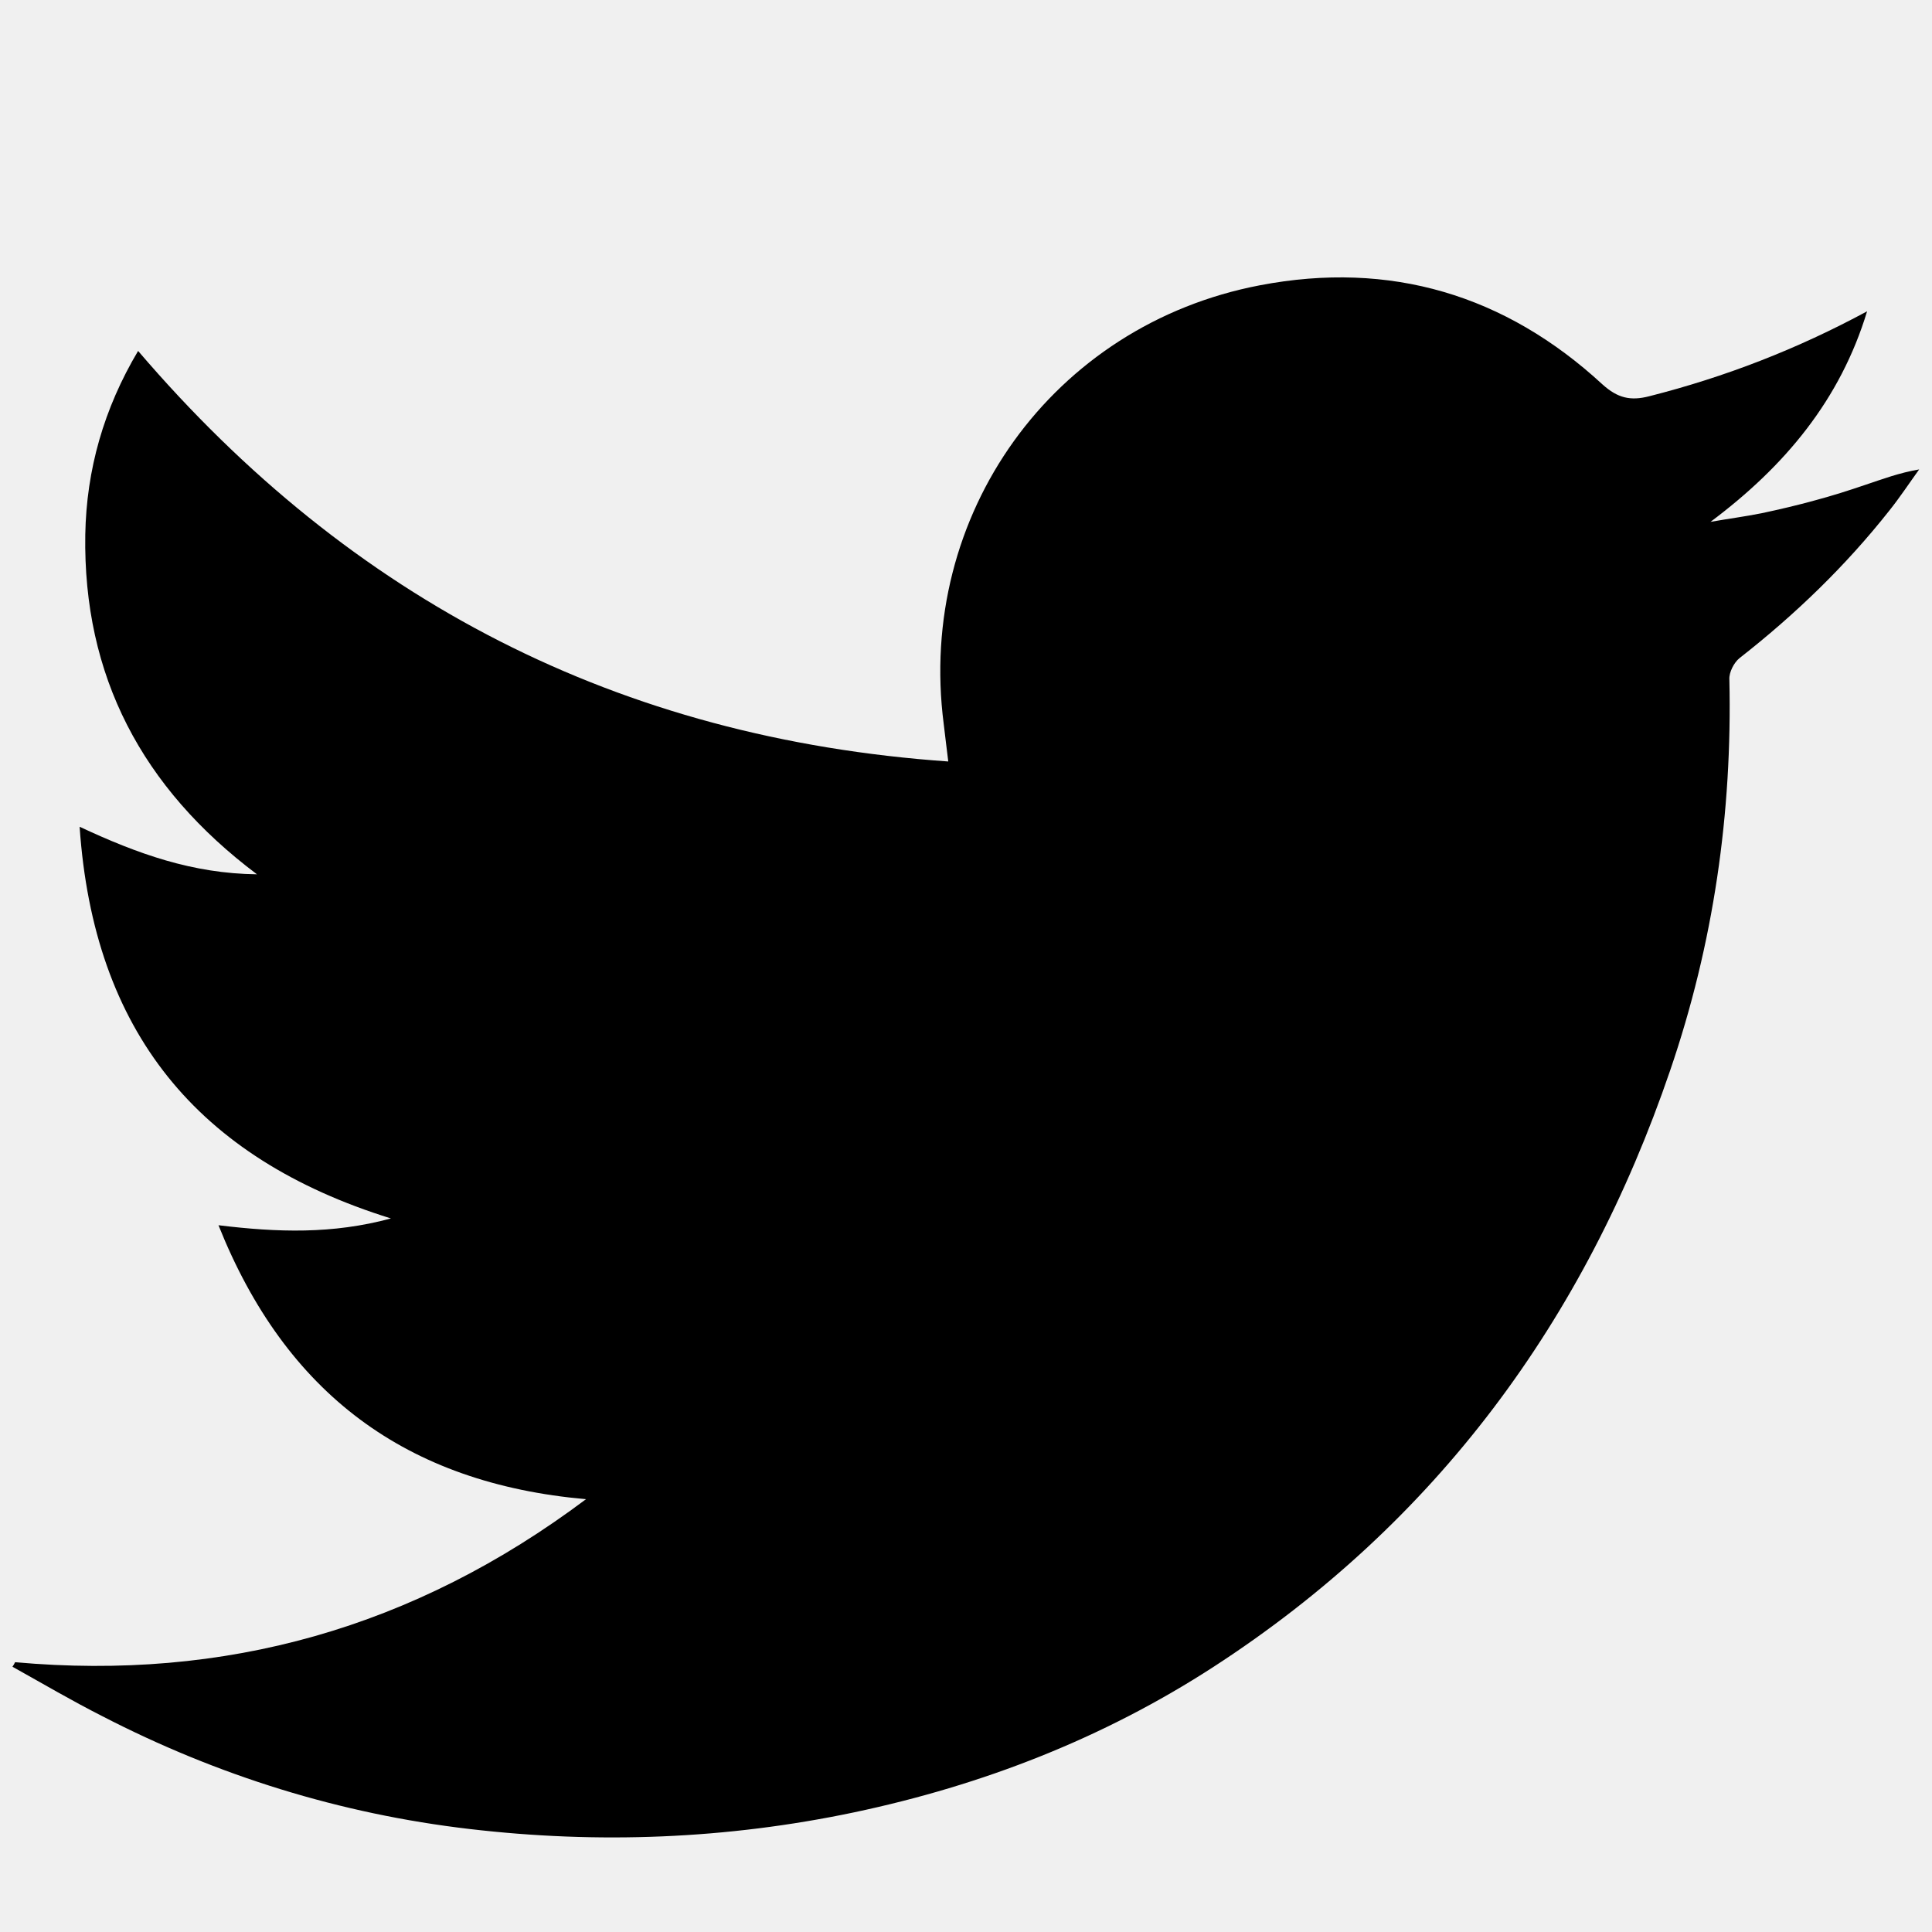
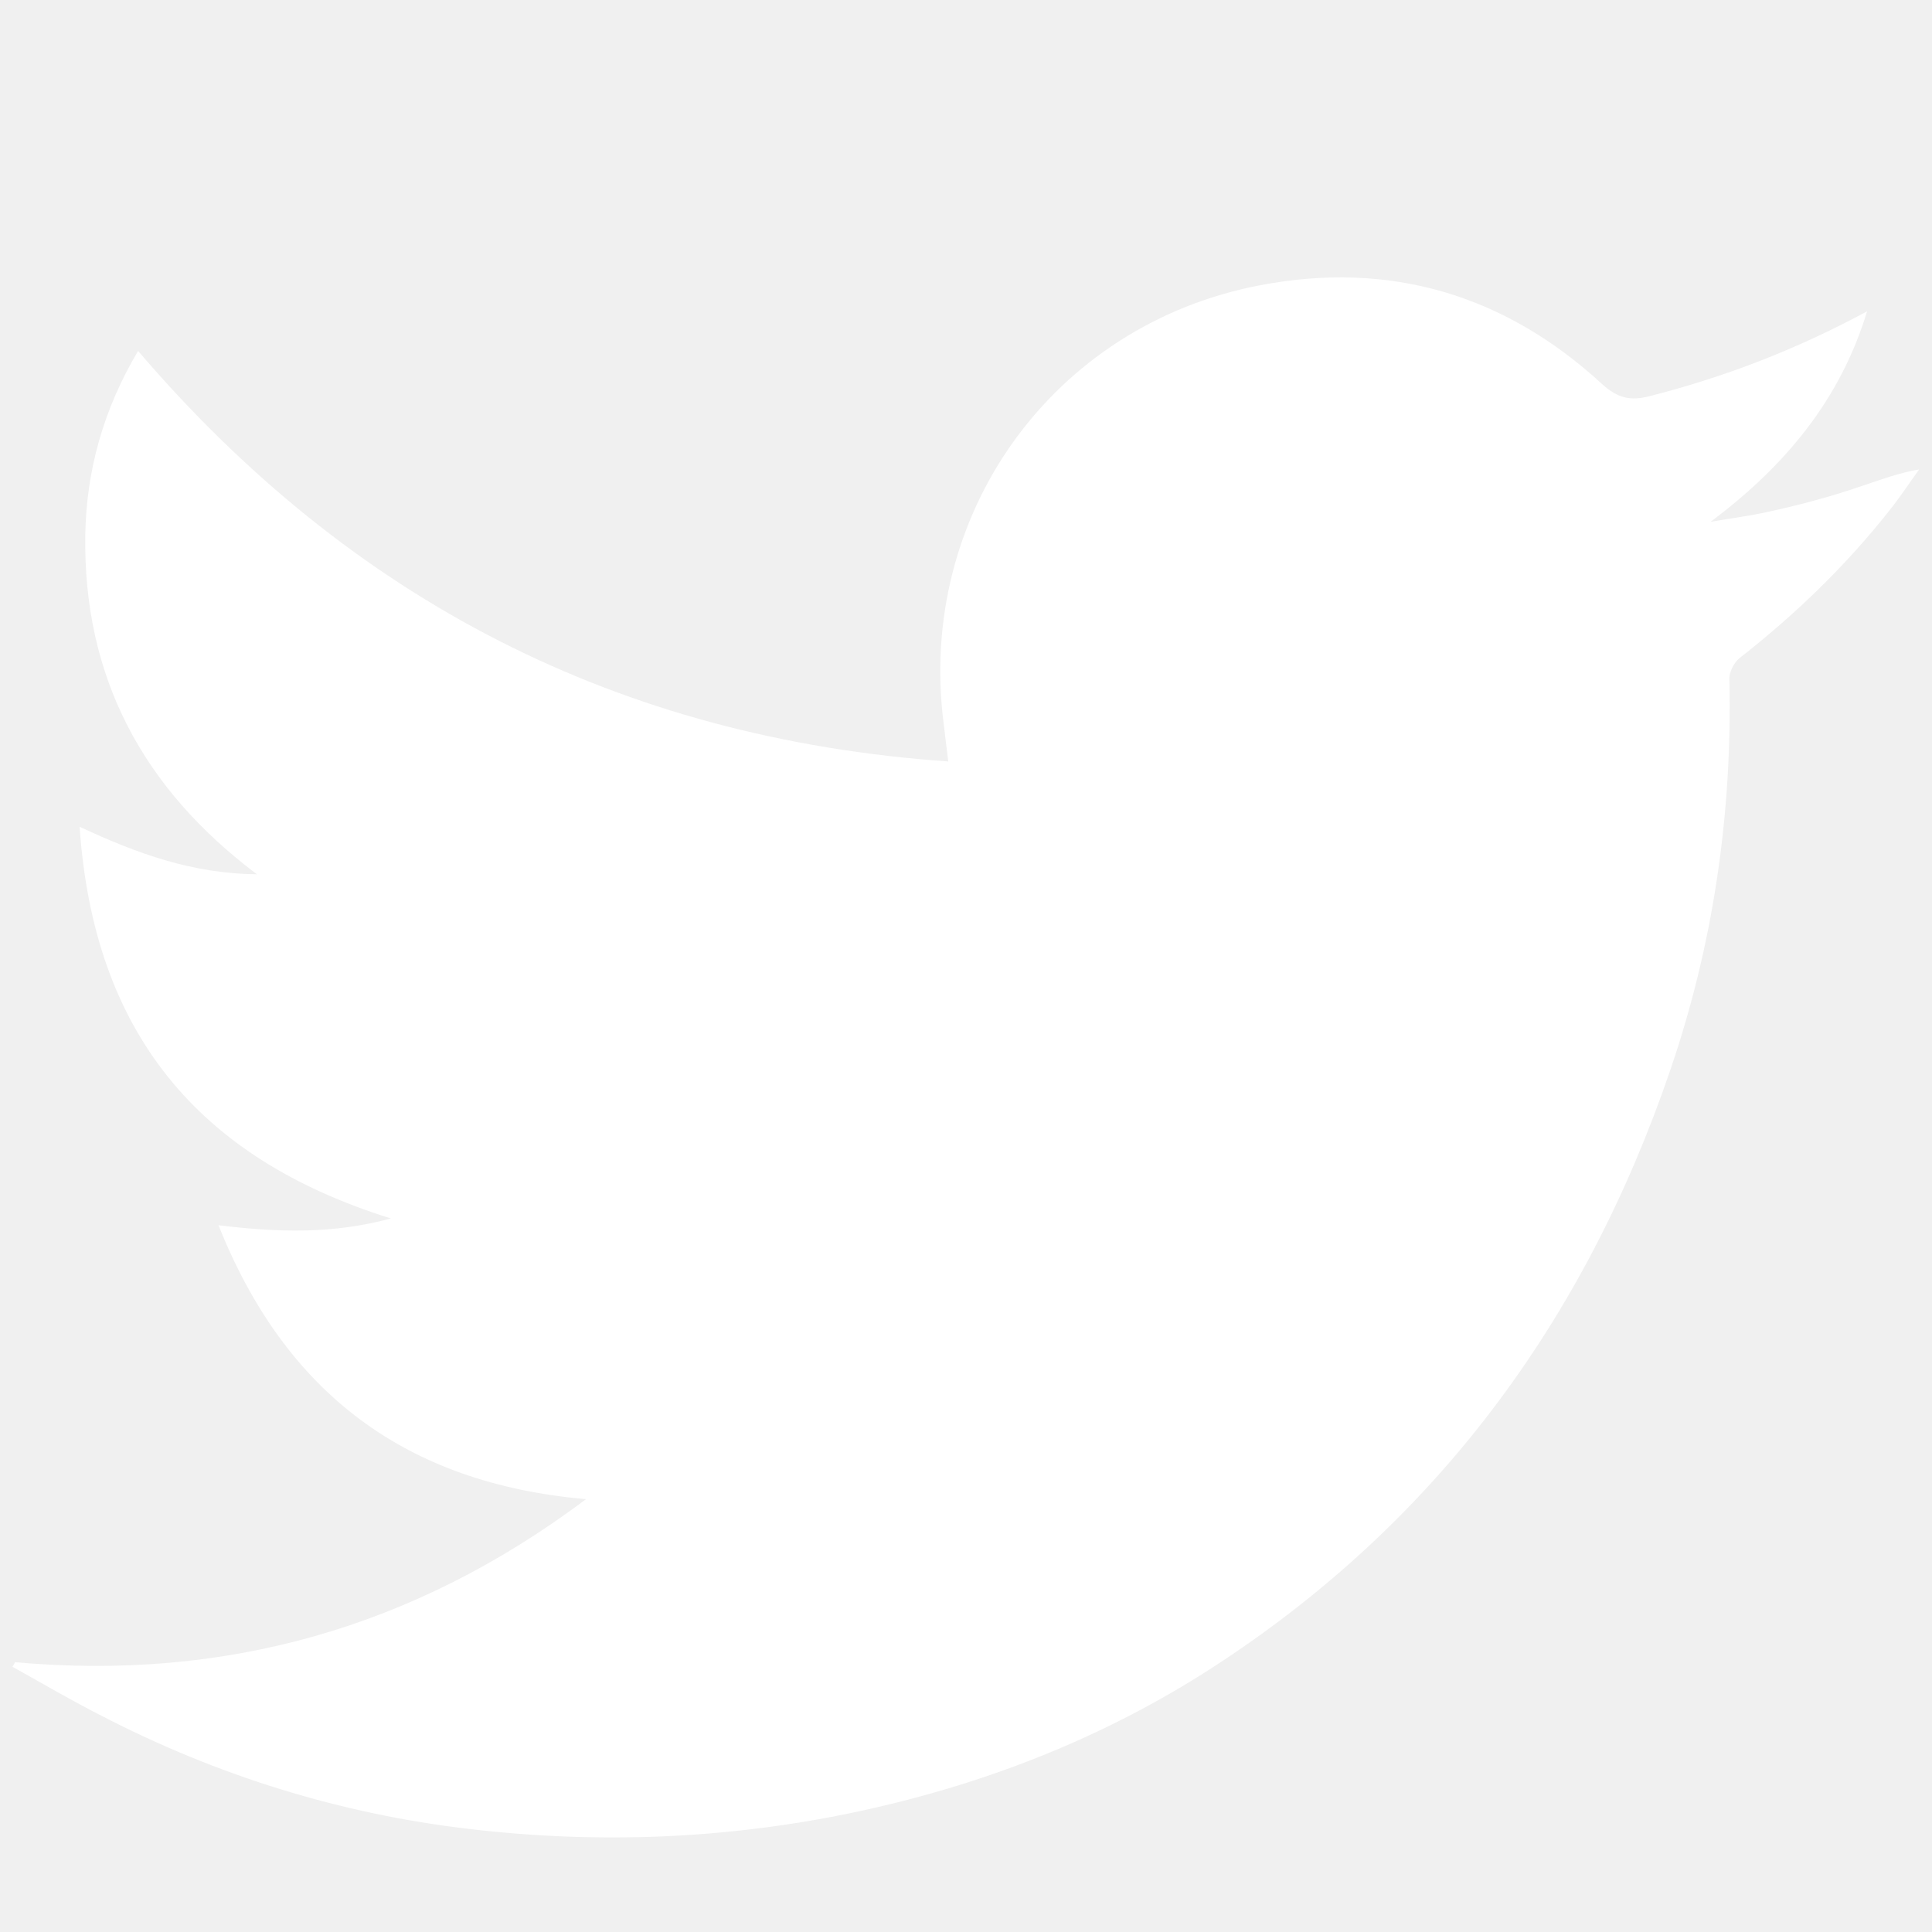
- <svg xmlns="http://www.w3.org/2000/svg" enable-background="new 0 0 512 512" id="Layer_1" version="1.1" viewBox="0 0 512 512" xml:space="preserve">
+ <svg xmlns="http://www.w3.org/2000/svg" style="fill:white;" enable-background="new 0 0 512 512" id="Layer_1" version="1.1" viewBox="0 0 512 512" xml:space="preserve">
  <g>
    <path d="M4,440.5c55.6,5,105.7-9,151.3-43.2c-47.7-4.2-79.6-28-97.4-72.6c15.6,1.9,30.2,2.4,45.7-1.8   c-51.4-16-78.8-49.6-82.5-103.8c15.4,7.2,29.9,12.4,47,12.6c-30.5-22.9-46.1-52.6-45.5-90c0.3-17.2,4.9-33.4,14-48.7   C93.1,159.1,164,195.7,251.3,201.8c-0.5-3.8-0.8-6.8-1.2-9.9c-7.2-55.4,28.8-105.8,83.8-116.3c34.5-6.6,65,2.5,90.8,26.3   c4,3.6,7.4,4.4,12.4,3.1c20.1-5.1,39.2-12.5,57.7-22.5c-7.1,23.4-21.7,41-41.5,55.8c4.5-0.8,9.1-1.4,13.6-2.3   c4.7-1,9.4-2.1,14.1-3.4c4.5-1.2,8.9-2.6,13.3-4.1c4.5-1.5,9-3.2,14.3-4.1c-2.6,3.6-5.1,7.4-7.9,10.9c-11.6,14.7-25,27.6-39.7,39.1   c-1.5,1.2-2.8,3.8-2.7,5.6c0.8,35.5-4.2,70.1-15.7,103.7c-22.6,66.2-62,119.8-121.1,158.1c-29.2,18.9-61.1,31.3-95.2,38.5   c-33.8,7.1-67.8,8.4-101.9,4.4c-34.2-4-66.7-14.1-97.3-29.9c-8.1-4.1-15.9-8.7-23.8-13.1C3.6,441.3,3.8,440.9,4,440.5z" />
  </g>
</svg>
